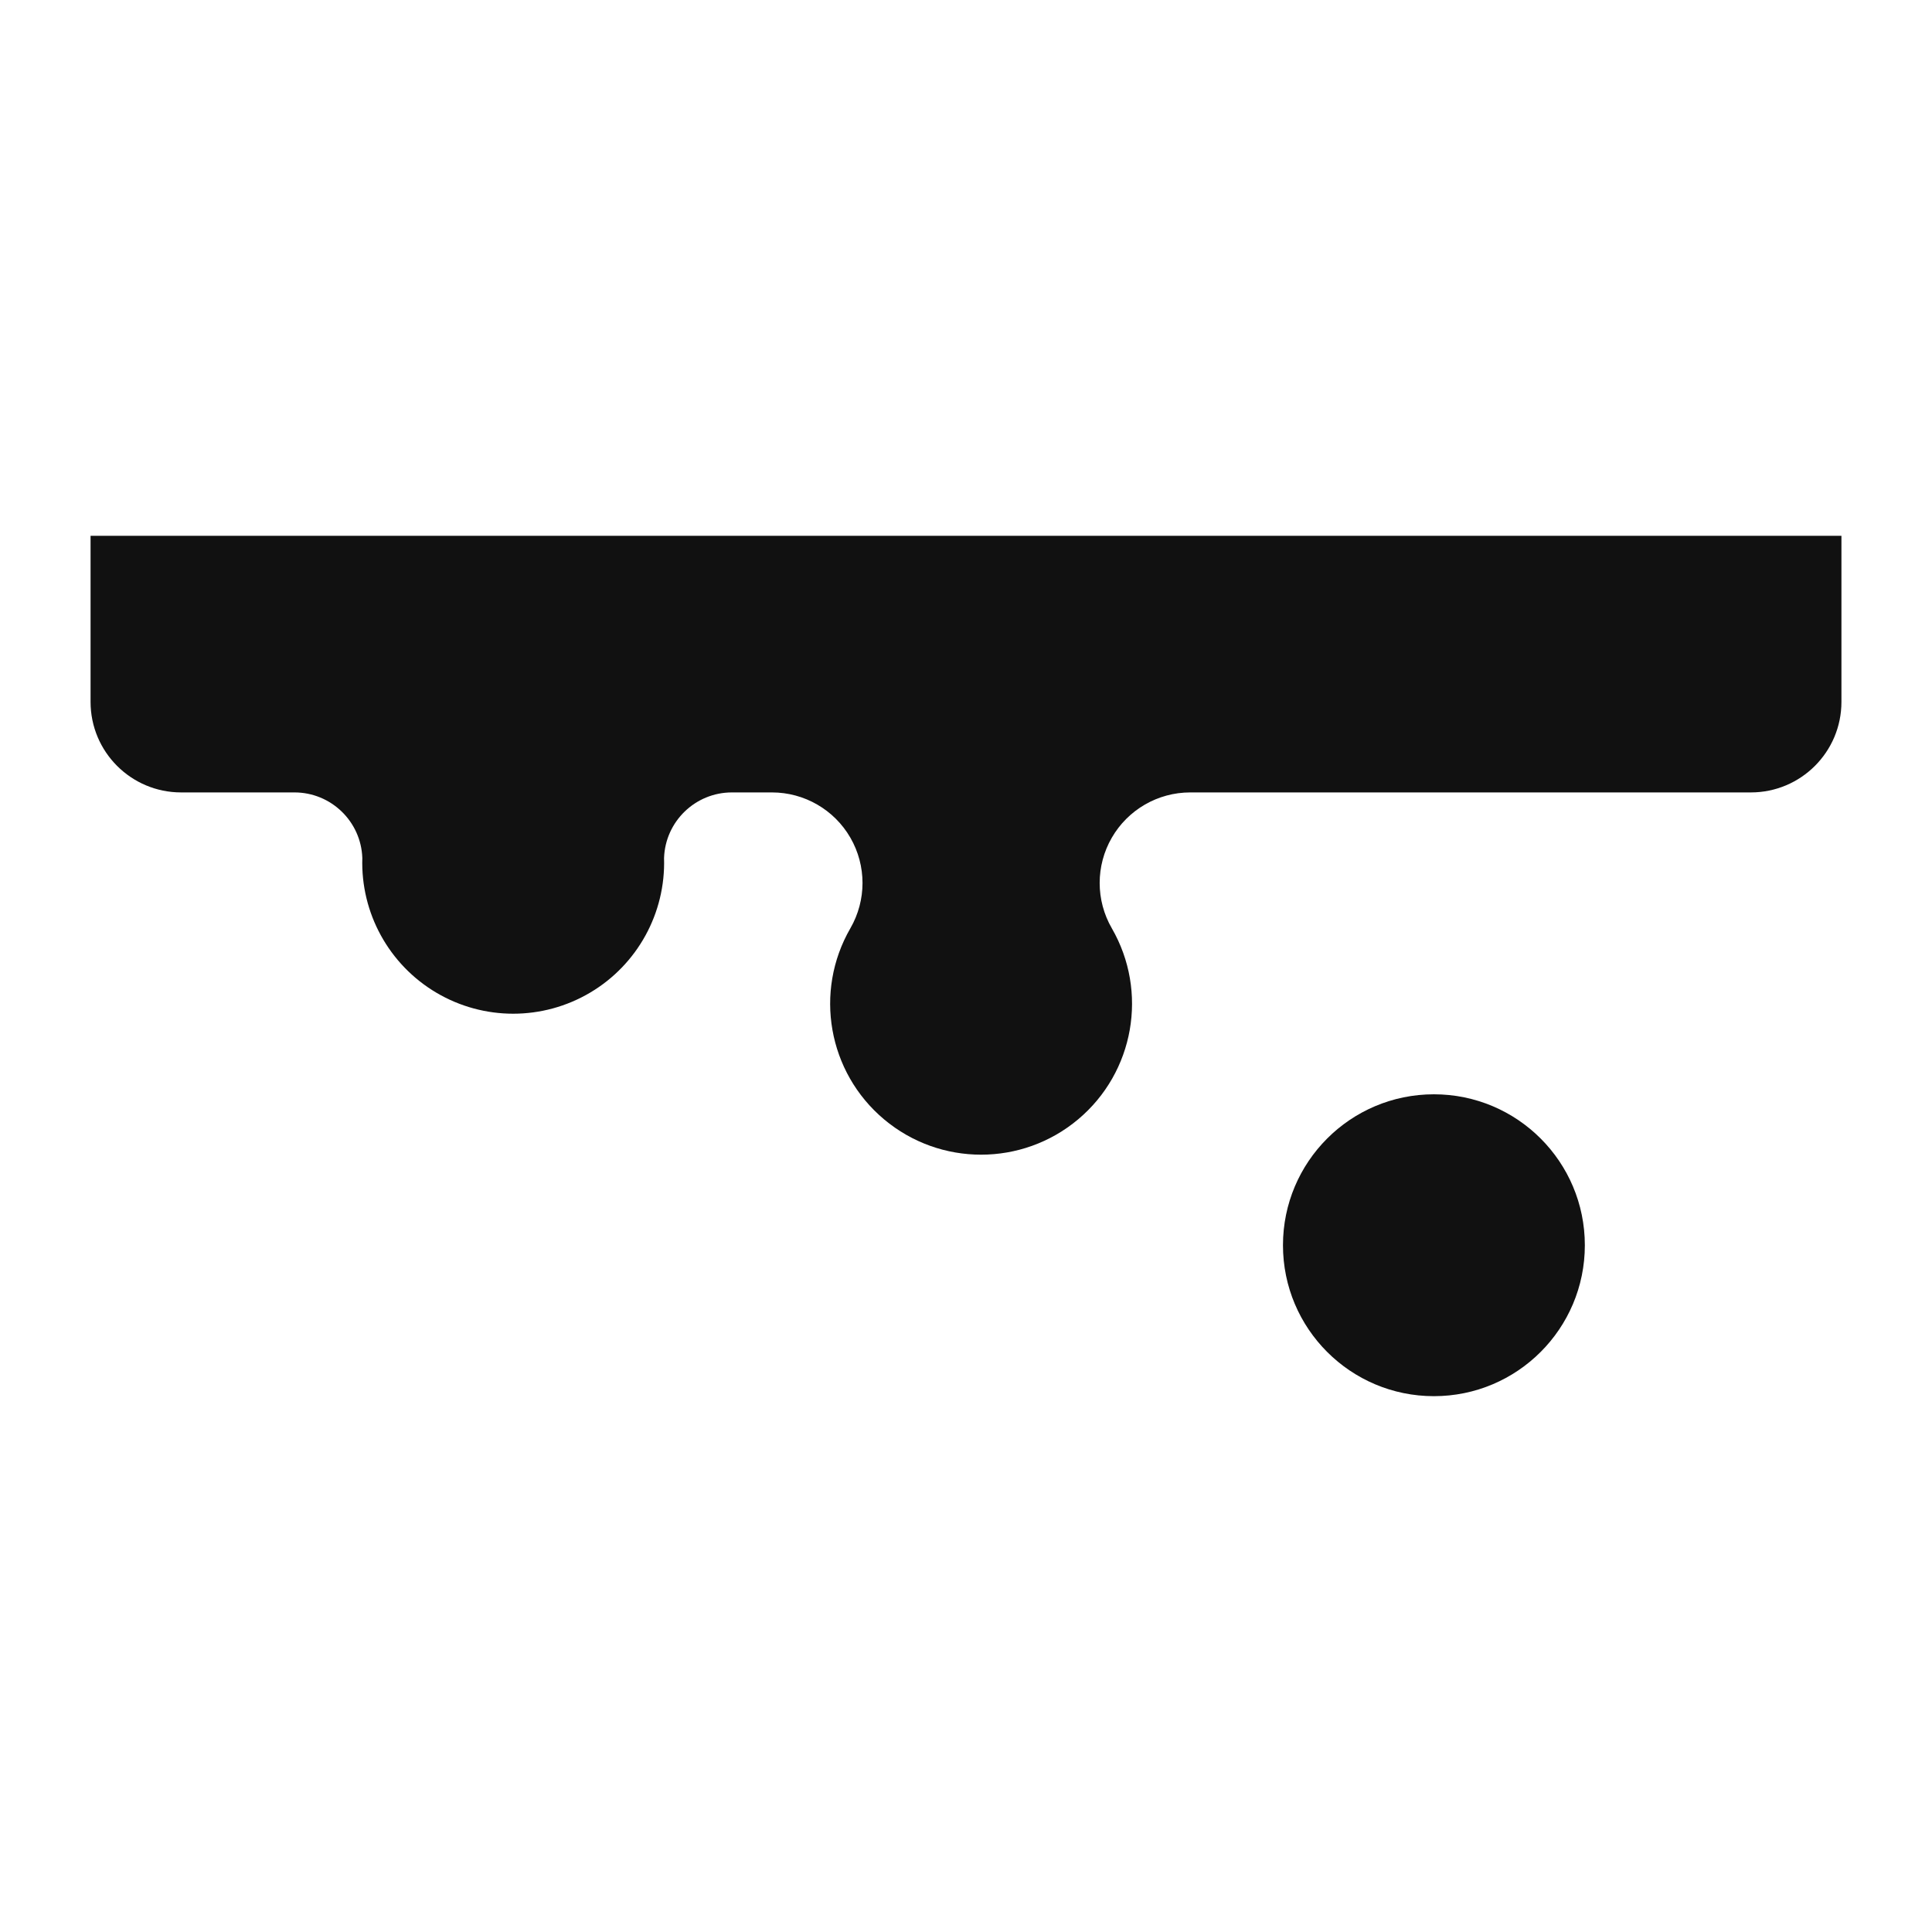
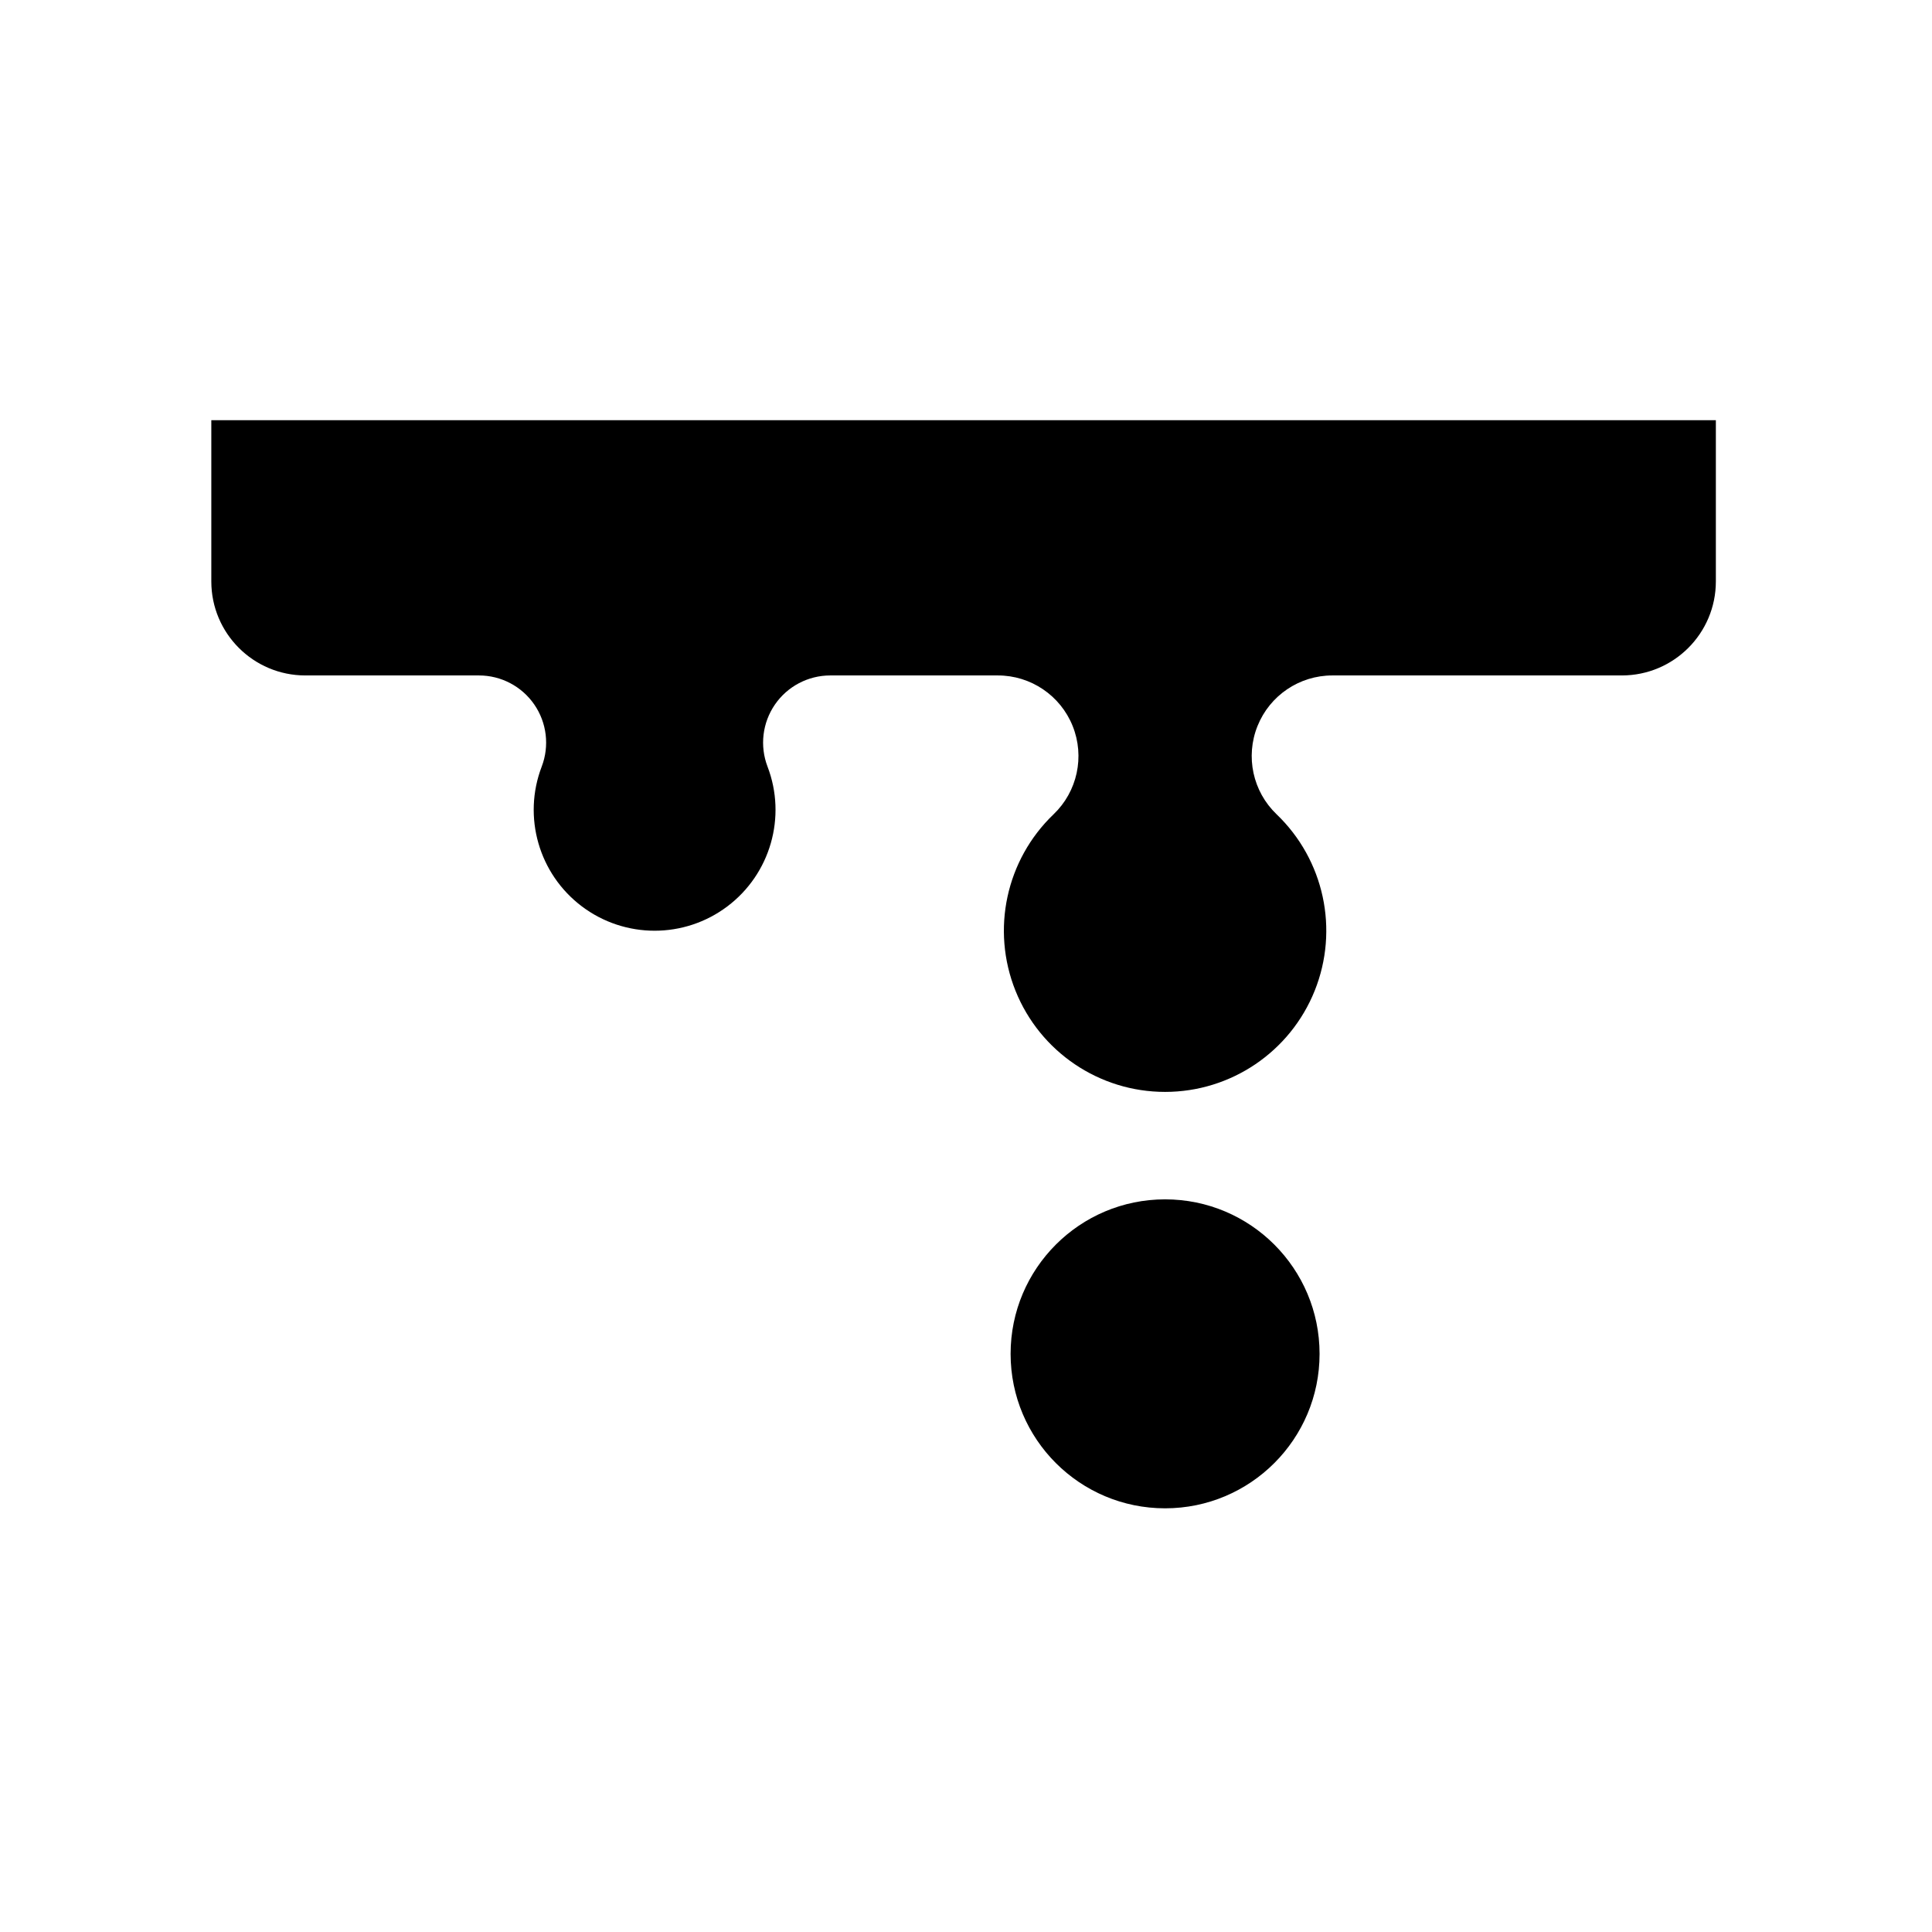
<svg xmlns="http://www.w3.org/2000/svg" viewBox="0 0 256 256" width="256" height="256">
-   <path d="M12 71H244V93A12 12 0 0 1 232 105H157.71A12 12 0 0 0 147.32 123A20 20 0 1 1 112.68 123A12 12 0 0 0 102.29 105H96.98A9 9 0 0 0 87.99 113.69A20 20 0 1 1 48.01 113.69A9 9 0 0 0 39.02 105H24A12 12 0 0 1 12 93Z" fill="#111111" />
-   <path d="M170 165A20 20 0 1 1 210 165A20 20 0 1 1 170 165Z" fill="#111111" />
+   <g transform="translate(28 55.68) scale(0.89)">
+     <path d="M0 0H224V24A14 14 0 0 1 210 38H166.9A12 12 0 0 0 158.6 58.67A24 24 0 1 1 125.4 58.67A12 12 0 0 0 117.1 38H92.15A10 10 0 0 0 82.81 51.57A18 18 0 1 1 49.19 51.57A10 10 0 0 0 39.85 38H14A14 14 0 0 1 0 24Z" fill="#000000" />
+     <path d="M119 139A23 23 0 1 1 165 139A23 23 0 1 1 119 139Z" fill="#000000" />
+   </g>
</svg>
